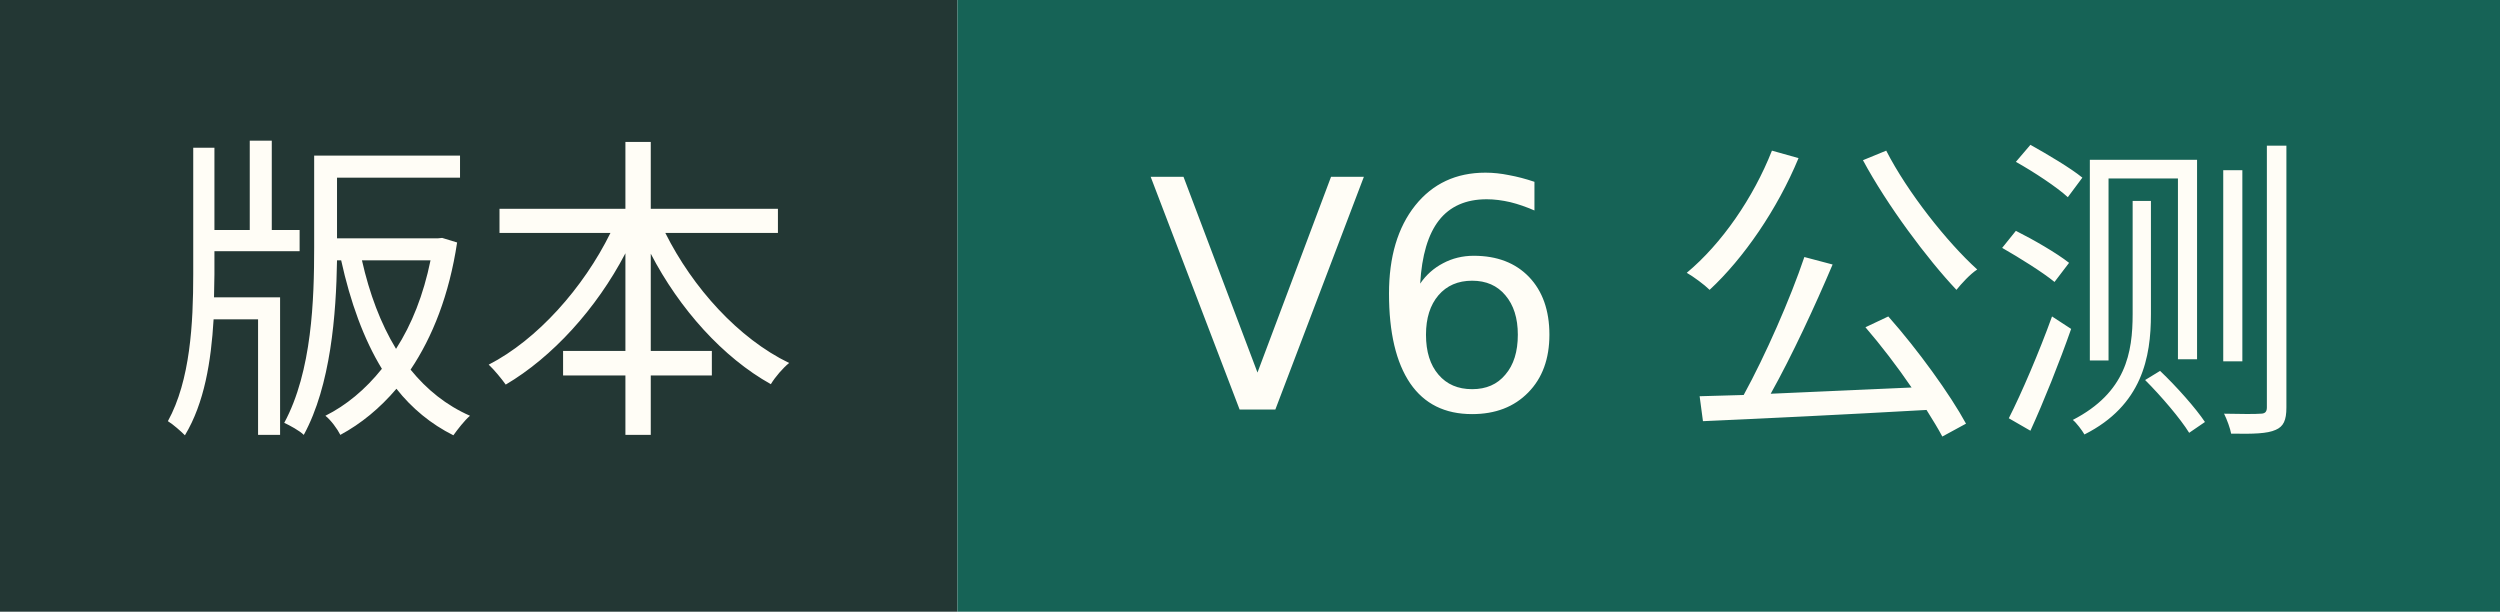
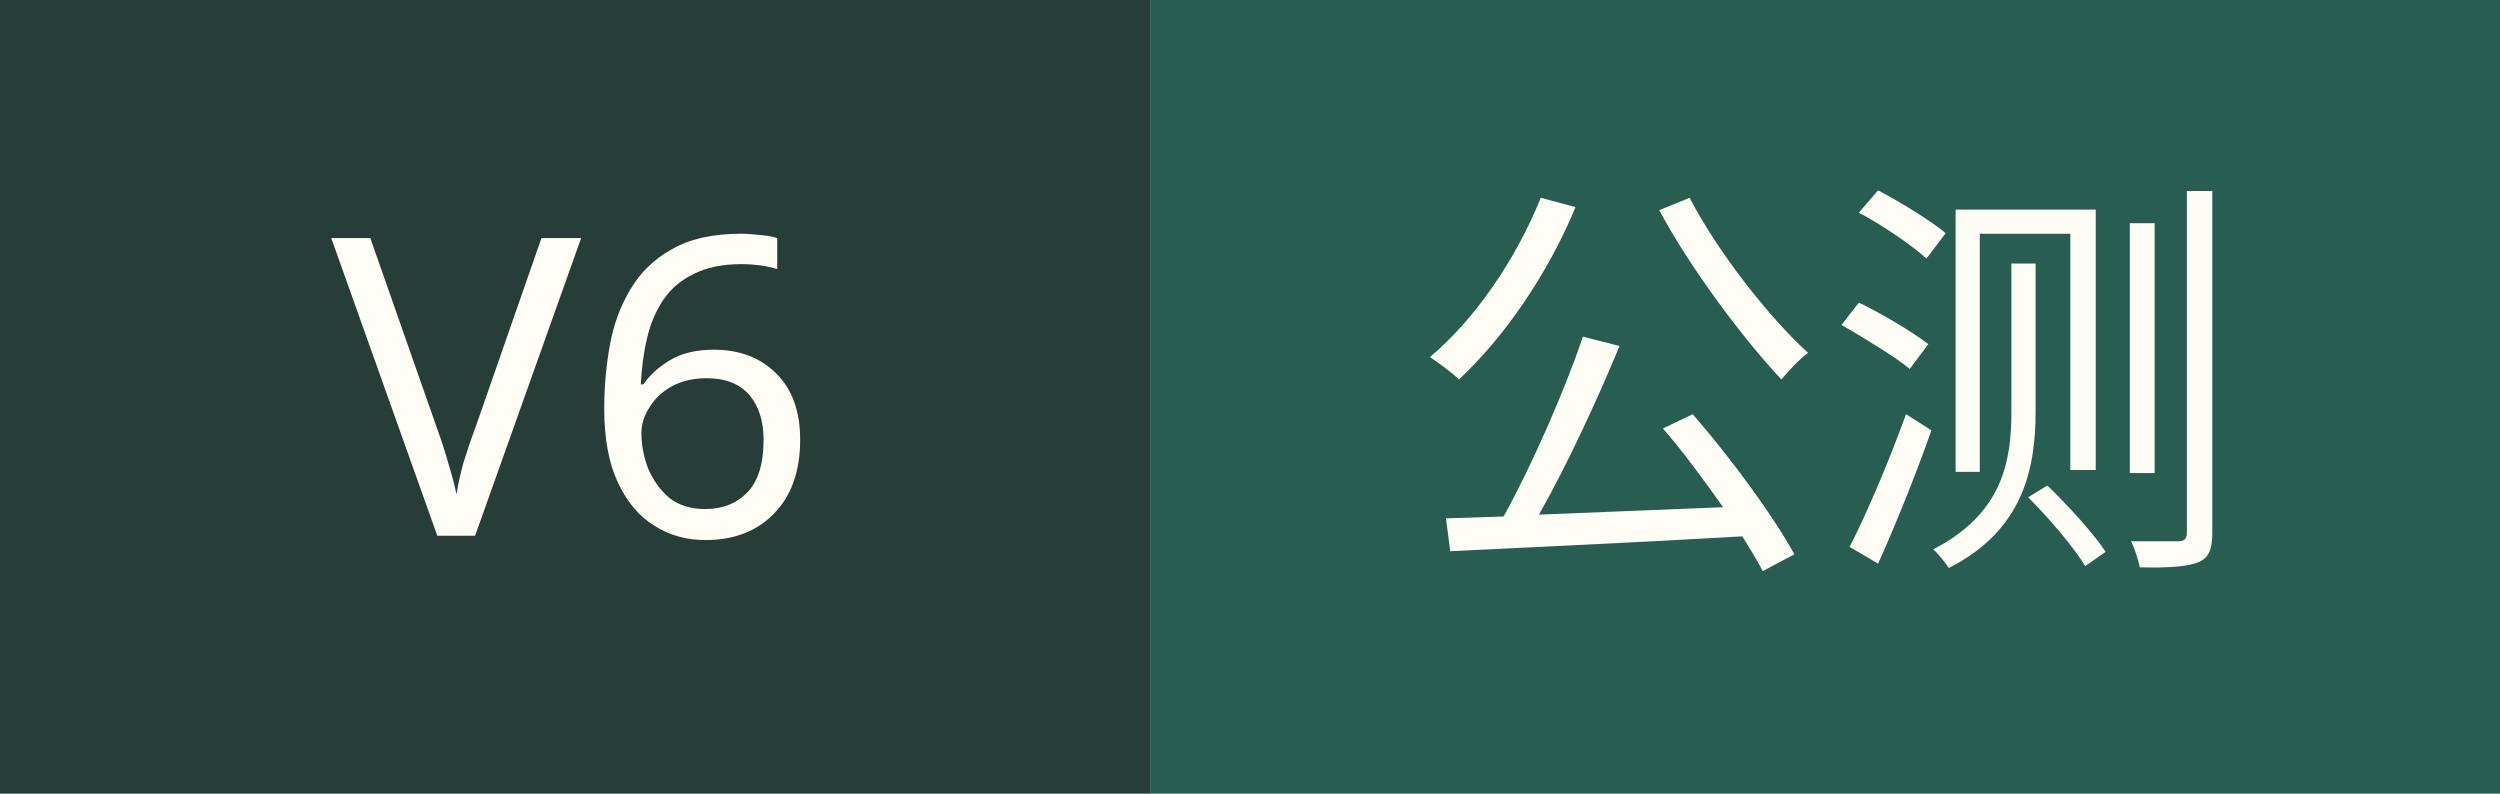
- <svg xmlns="http://www.w3.org/2000/svg" width="94" height="23" viewBox="0 0 94 23" role="img">
-   <path d="M0 0h36v23H0z" fill="#233734" />
-   <path d="M36 0h58v23H36z" fill="#166356" />
-   <g fill="#fffdf6" text-anchor="middle" font-family="Verdana, DejaVu Sans, Microsoft YaHei, PingFang SC, sans-serif" font-size="12">
-     <text x="18" y="15.4">版本</text>
-     <text x="65" y="15.4">V6 公测</text>
+ <svg xmlns="http://www.w3.org/2000/svg" viewBox="0 0 63 20" width="63" height="20" role="img">
+   <path d="M0 0h29v20H0z" fill="#273d37" />
+   <path d="M29 0h34v20H29z" fill="#285e51" />
+   <g font-family="Verdana, Microsoft YaHei, PingFang SC, sans-serif" font-size="10.5" fill="#fffdf6" text-anchor="middle">
+     <text x="14.5" y="13.5">V6</text>
+     <text x="46" y="13.5">公测</text>
  </g>
</svg>
